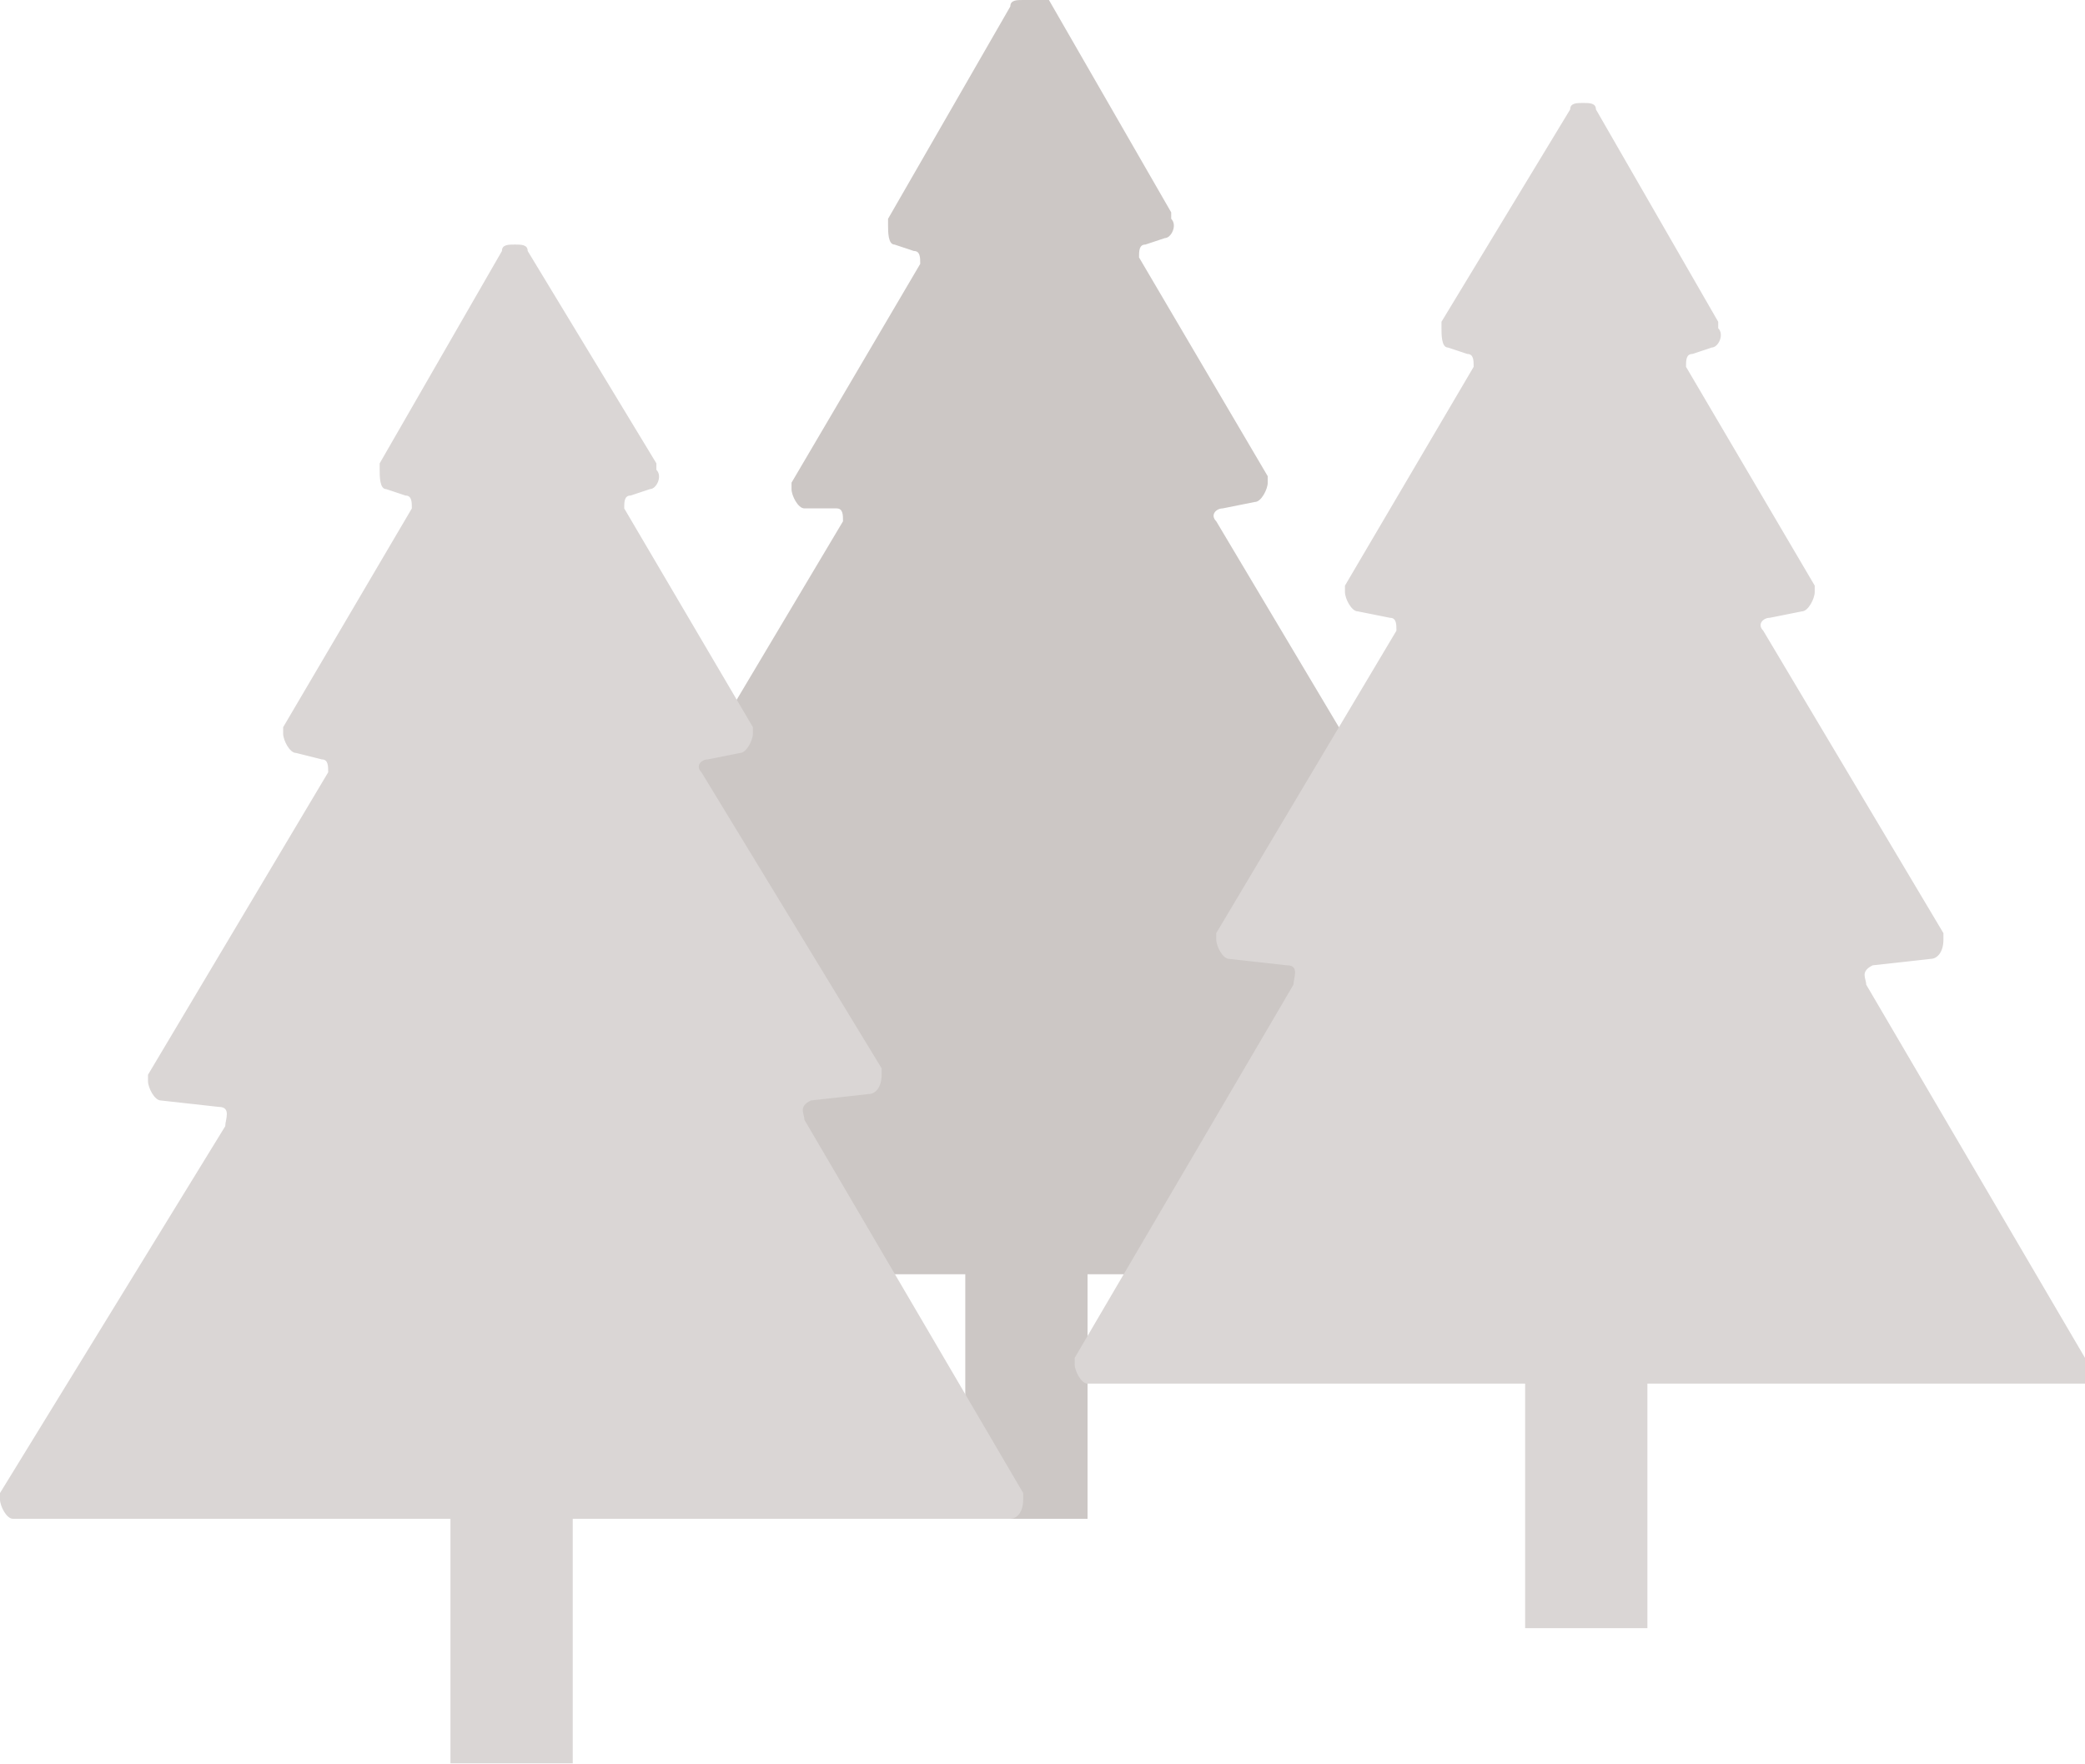
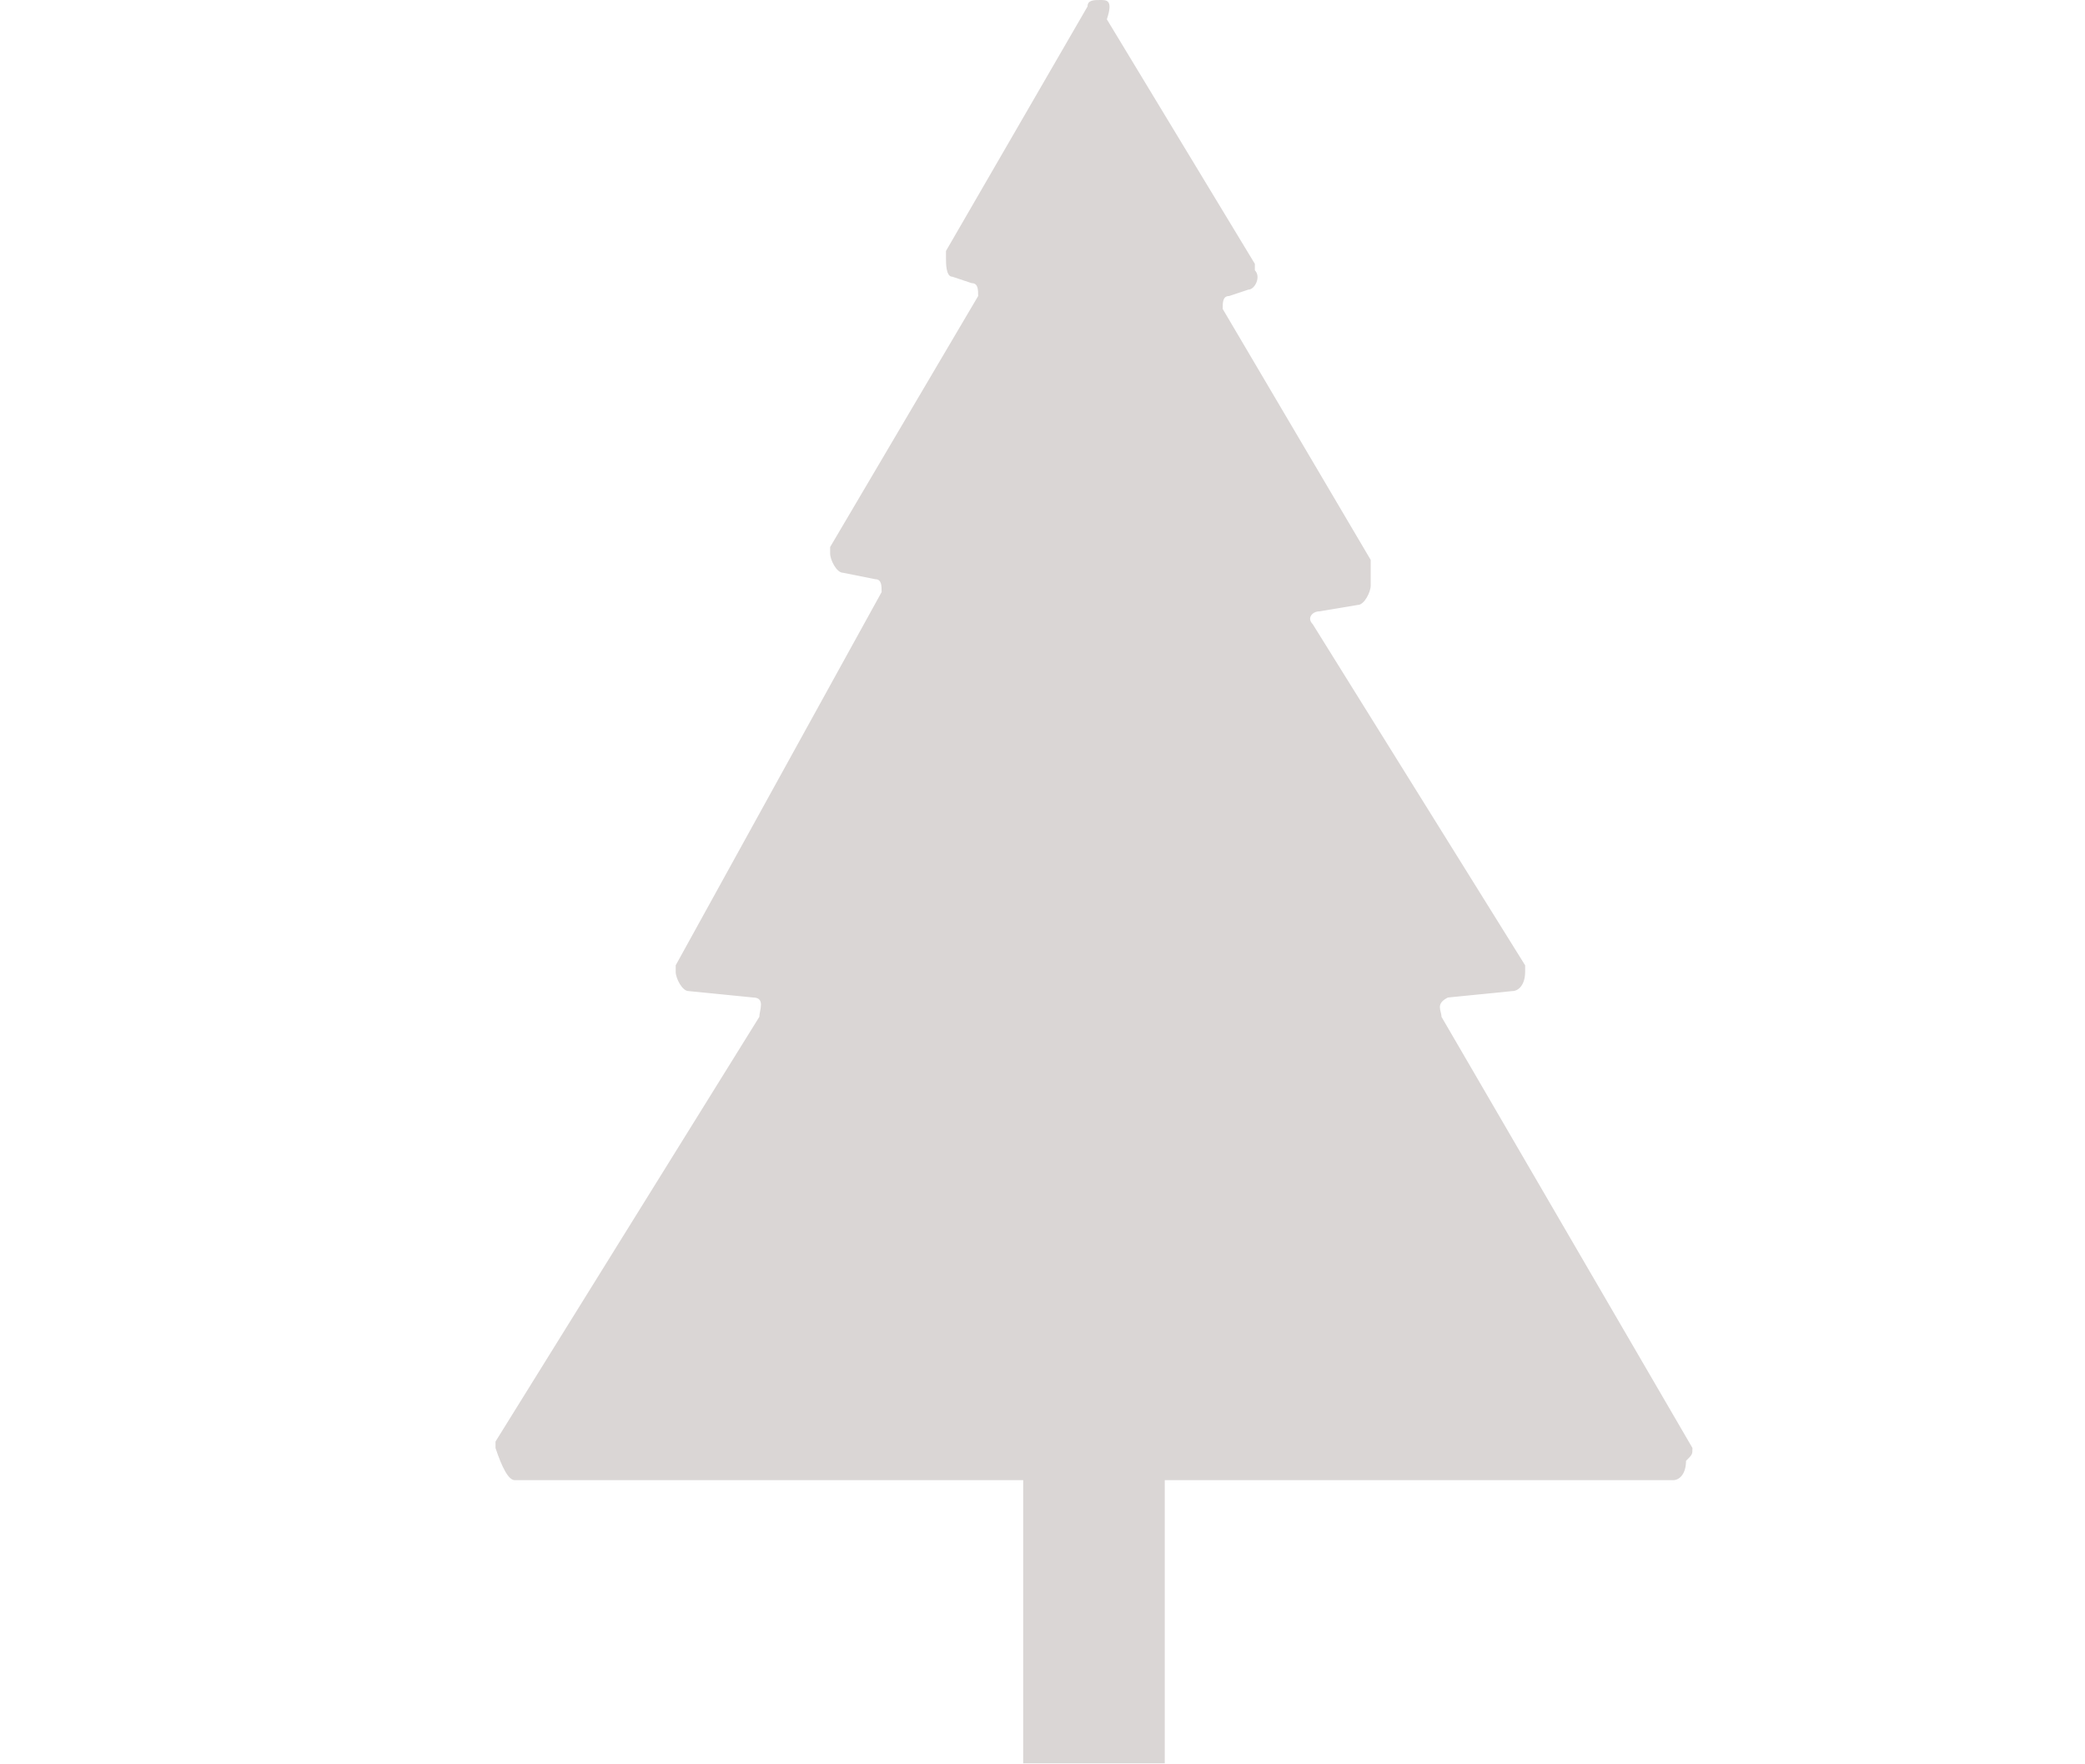
<svg xmlns="http://www.w3.org/2000/svg" version="1.1" id="Ebene_1" x="0px" y="0px" viewBox="0 0 32.4 27.4" style="enable-background:new 0 0 32.4 27.4;" xml:space="preserve">
  <style type="text/css">
- 	.st0{fill:#CCC7C5;}
- 	.st1{fill:#DAD6D5;}
+ 	.st0{fill:#DAD6D5;}
</style>
-   <path class="st0" d="M23.9,19.4l-3.4-5.8c0-0.1-0.1-0.2,0.1-0.3l0.9-0.1c0.1,0,0.2-0.1,0.2-0.3c0,0,0-0.1,0-0.1l-2.8-4.7  c-0.1-0.1,0-0.2,0.1-0.2l0.5-0.1c0.1,0,0.2-0.2,0.2-0.3c0,0,0-0.1,0-0.1l-2-3.4c0-0.1,0-0.2,0.1-0.2l0.3-0.1c0.1,0,0.2-0.2,0.1-0.3  c0,0,0,0,0-0.1l-1.9-3.3C16.1,0,16,0,15.9,0c-0.1,0-0.2,0-0.2,0.1l-1.9,3.3c0,0,0,0,0,0.1c0,0.1,0,0.3,0.1,0.3l0.3,0.1  c0.1,0,0.1,0.1,0.1,0.2l-2,3.4c0,0,0,0.1,0,0.1c0,0.1,0.1,0.3,0.2,0.3L13,7.9c0.1,0,0.1,0.1,0.1,0.2l-2.8,4.7c0,0,0,0.1,0,0.1  c0,0.1,0.1,0.3,0.2,0.3l0.9,0.1c0.2,0,0.1,0.2,0.1,0.3L8,19.4c0,0,0,0.1,0,0.1c0,0.1,0.1,0.3,0.2,0.3H15v3.8h1.9v-3.8h6.8  c0.1,0,0.2-0.1,0.2-0.3C23.9,19.5,23.9,19.5,23.9,19.4z" />
-   <path class="st1" d="M15.9,23.2l-3.4-5.8c0-0.1-0.1-0.2,0.1-0.3l0.9-0.1c0.1,0,0.2-0.1,0.2-0.3c0,0,0-0.1,0-0.1L10.9,12  c-0.1-0.1,0-0.2,0.1-0.2l0.5-0.1c0.1,0,0.2-0.2,0.2-0.3c0,0,0-0.1,0-0.1l-2-3.4c0-0.1,0-0.2,0.1-0.2l0.3-0.1c0.1,0,0.2-0.2,0.1-0.3  c0,0,0,0,0-0.1L8.2,3.9c0-0.1-0.1-0.1-0.2-0.1s-0.2,0-0.2,0.1L5.9,7.2c0,0,0,0,0,0.1c0,0.1,0,0.3,0.1,0.3l0.3,0.1  c0.1,0,0.1,0.1,0.1,0.2l-2,3.4c0,0,0,0.1,0,0.1c0,0.1,0.1,0.3,0.2,0.3L5,11.8c0.1,0,0.1,0.1,0.1,0.2l-2.8,4.7c0,0,0,0.1,0,0.1  c0,0.1,0.1,0.3,0.2,0.3l0.9,0.1c0.2,0,0.1,0.2,0.1,0.3L0,23.2c0,0,0,0.1,0,0.1c0,0.1,0.1,0.3,0.2,0.3H7v3.8h1.9v-3.8h6.8  c0.1,0,0.2-0.1,0.2-0.3C15.9,23.3,15.9,23.3,15.9,23.2z" />
-   <path class="st1" d="M32.4,21.1l-3.4-5.8c0-0.1-0.1-0.2,0.1-0.3l0.9-0.1c0.1,0,0.2-0.1,0.2-0.3c0,0,0-0.1,0-0.1l-2.8-4.7  c-0.1-0.1,0-0.2,0.1-0.2l0.5-0.1c0.1,0,0.2-0.2,0.2-0.3c0,0,0-0.1,0-0.1l-2-3.4c0-0.1,0-0.2,0.1-0.2l0.3-0.1c0.1,0,0.2-0.2,0.1-0.3  c0,0,0,0,0-0.1l-1.9-3.3c0-0.1-0.1-0.1-0.2-0.1c-0.1,0-0.2,0-0.2,0.1L22.4,5c0,0,0,0,0,0.1c0,0.1,0,0.3,0.1,0.3l0.3,0.1  c0.1,0,0.1,0.1,0.1,0.2l-2,3.4c0,0,0,0.1,0,0.1c0,0.1,0.1,0.3,0.2,0.3l0.5,0.1c0.1,0,0.1,0.1,0.1,0.2l-2.8,4.7c0,0,0,0.1,0,0.1  c0,0.1,0.1,0.3,0.2,0.3l0.9,0.1c0.2,0,0.1,0.2,0.1,0.3l-3.4,5.8c0,0,0,0.1,0,0.1c0,0.1,0.1,0.3,0.2,0.3h6.8v3.8h1.9v-3.8h6.8  c0.1,0,0.2-0.1,0.2-0.3C32.4,21.1,32.4,21.1,32.4,21.1z" />
+   <path class="st0" d="M26.3,22.5l-3.9-6.7c0-0.1-0.1-0.2,0.1-0.3l1-0.1c0.1,0,0.2-0.1,0.2-0.3v-0.1l-3.3-5.3c-0.1-0.1,0-0.2,0.1-0.2  l0.6-0.1c0.1,0,0.2-0.2,0.2-0.3V8.7l-2.3-3.9c0-0.1,0-0.2,0.1-0.2l0.3-0.1c0.1,0,0.2-0.2,0.1-0.3c0,0,0,0,0-0.1l-2.3-3.8  C17.3,0,17.2,0,17.1,0c-0.1,0-0.2,0-0.2,0.1l-2.2,3.8c0,0,0,0,0,0.1c0,0.1,0,0.3,0.1,0.3l0.3,0.1c0.1,0,0.1,0.1,0.1,0.2l-2.3,3.9  v0.1c0,0.1,0.1,0.3,0.2,0.3l0.5,0.1c0.1,0,0.1,0.1,0.1,0.2L10.5,15v0.1c0,0.1,0.1,0.3,0.2,0.3l1,0.1c0.2,0,0.1,0.2,0.1,0.3l-4.1,6.6  v0.1C7.8,22.8,7.9,23,8,23h7.9v4.4h2.2V23H26c0.1,0,0.2-0.1,0.2-0.3C26.3,22.6,26.3,22.6,26.3,22.5z" />
</svg>
